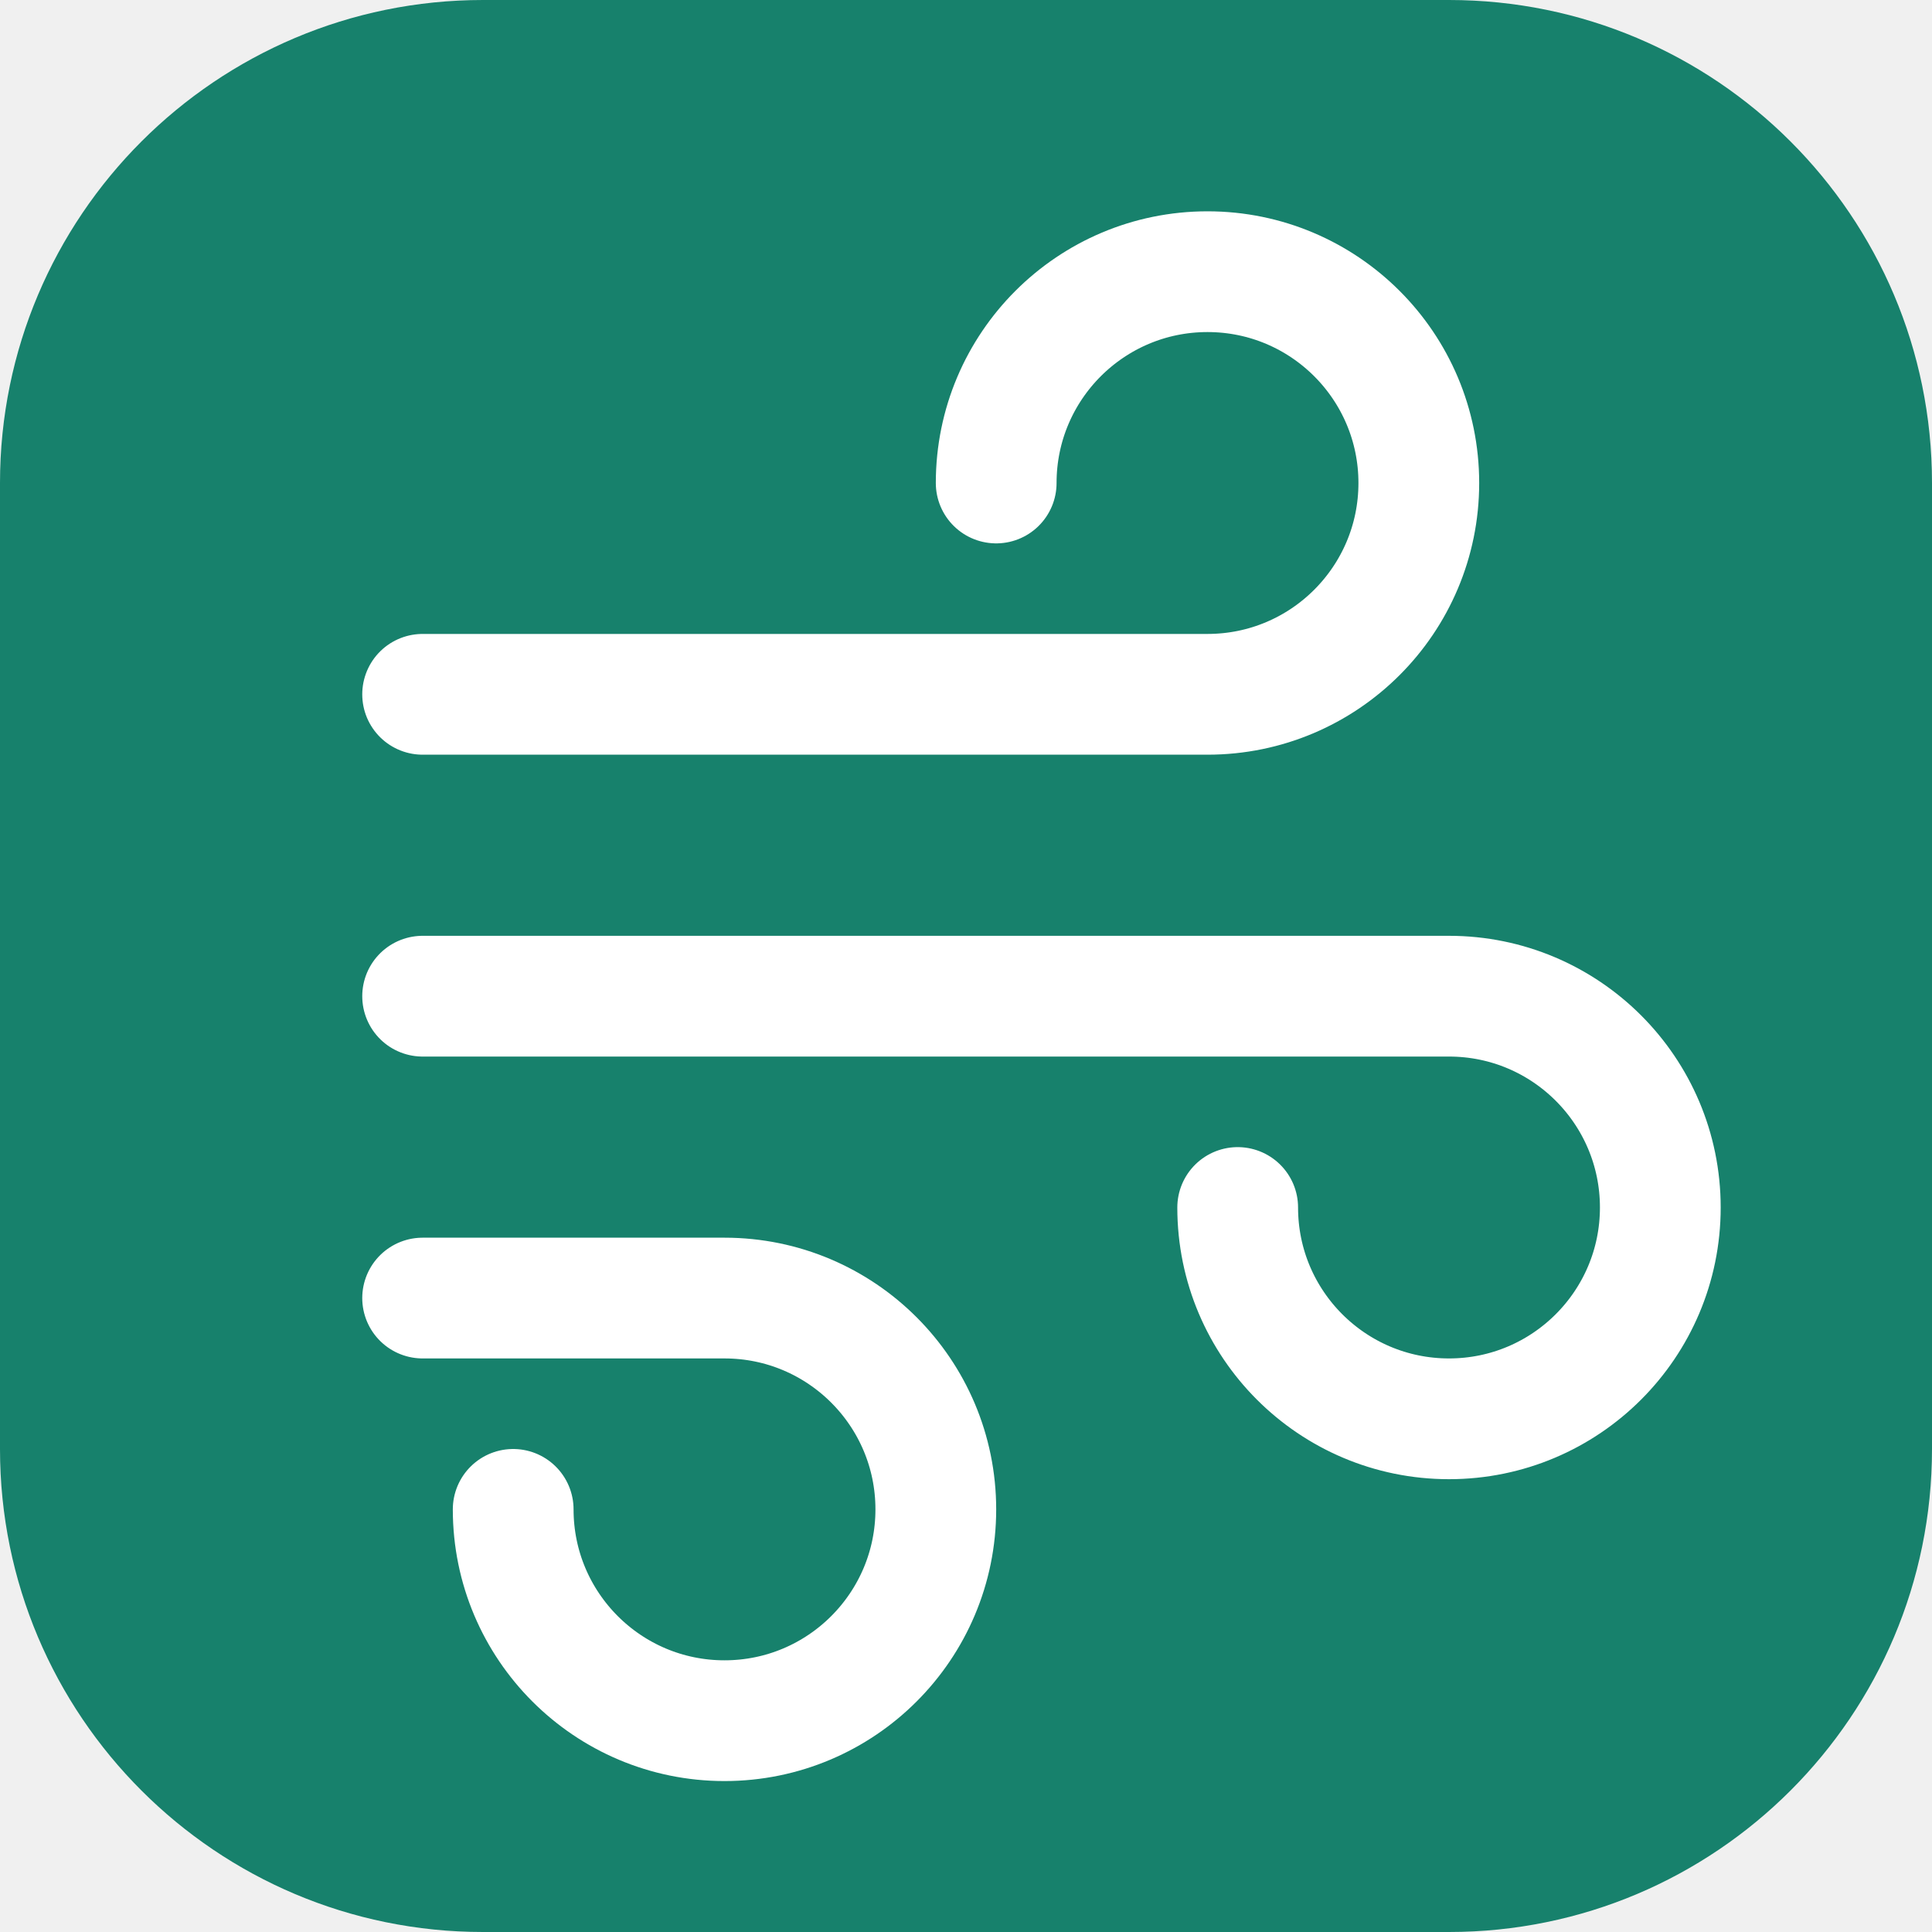
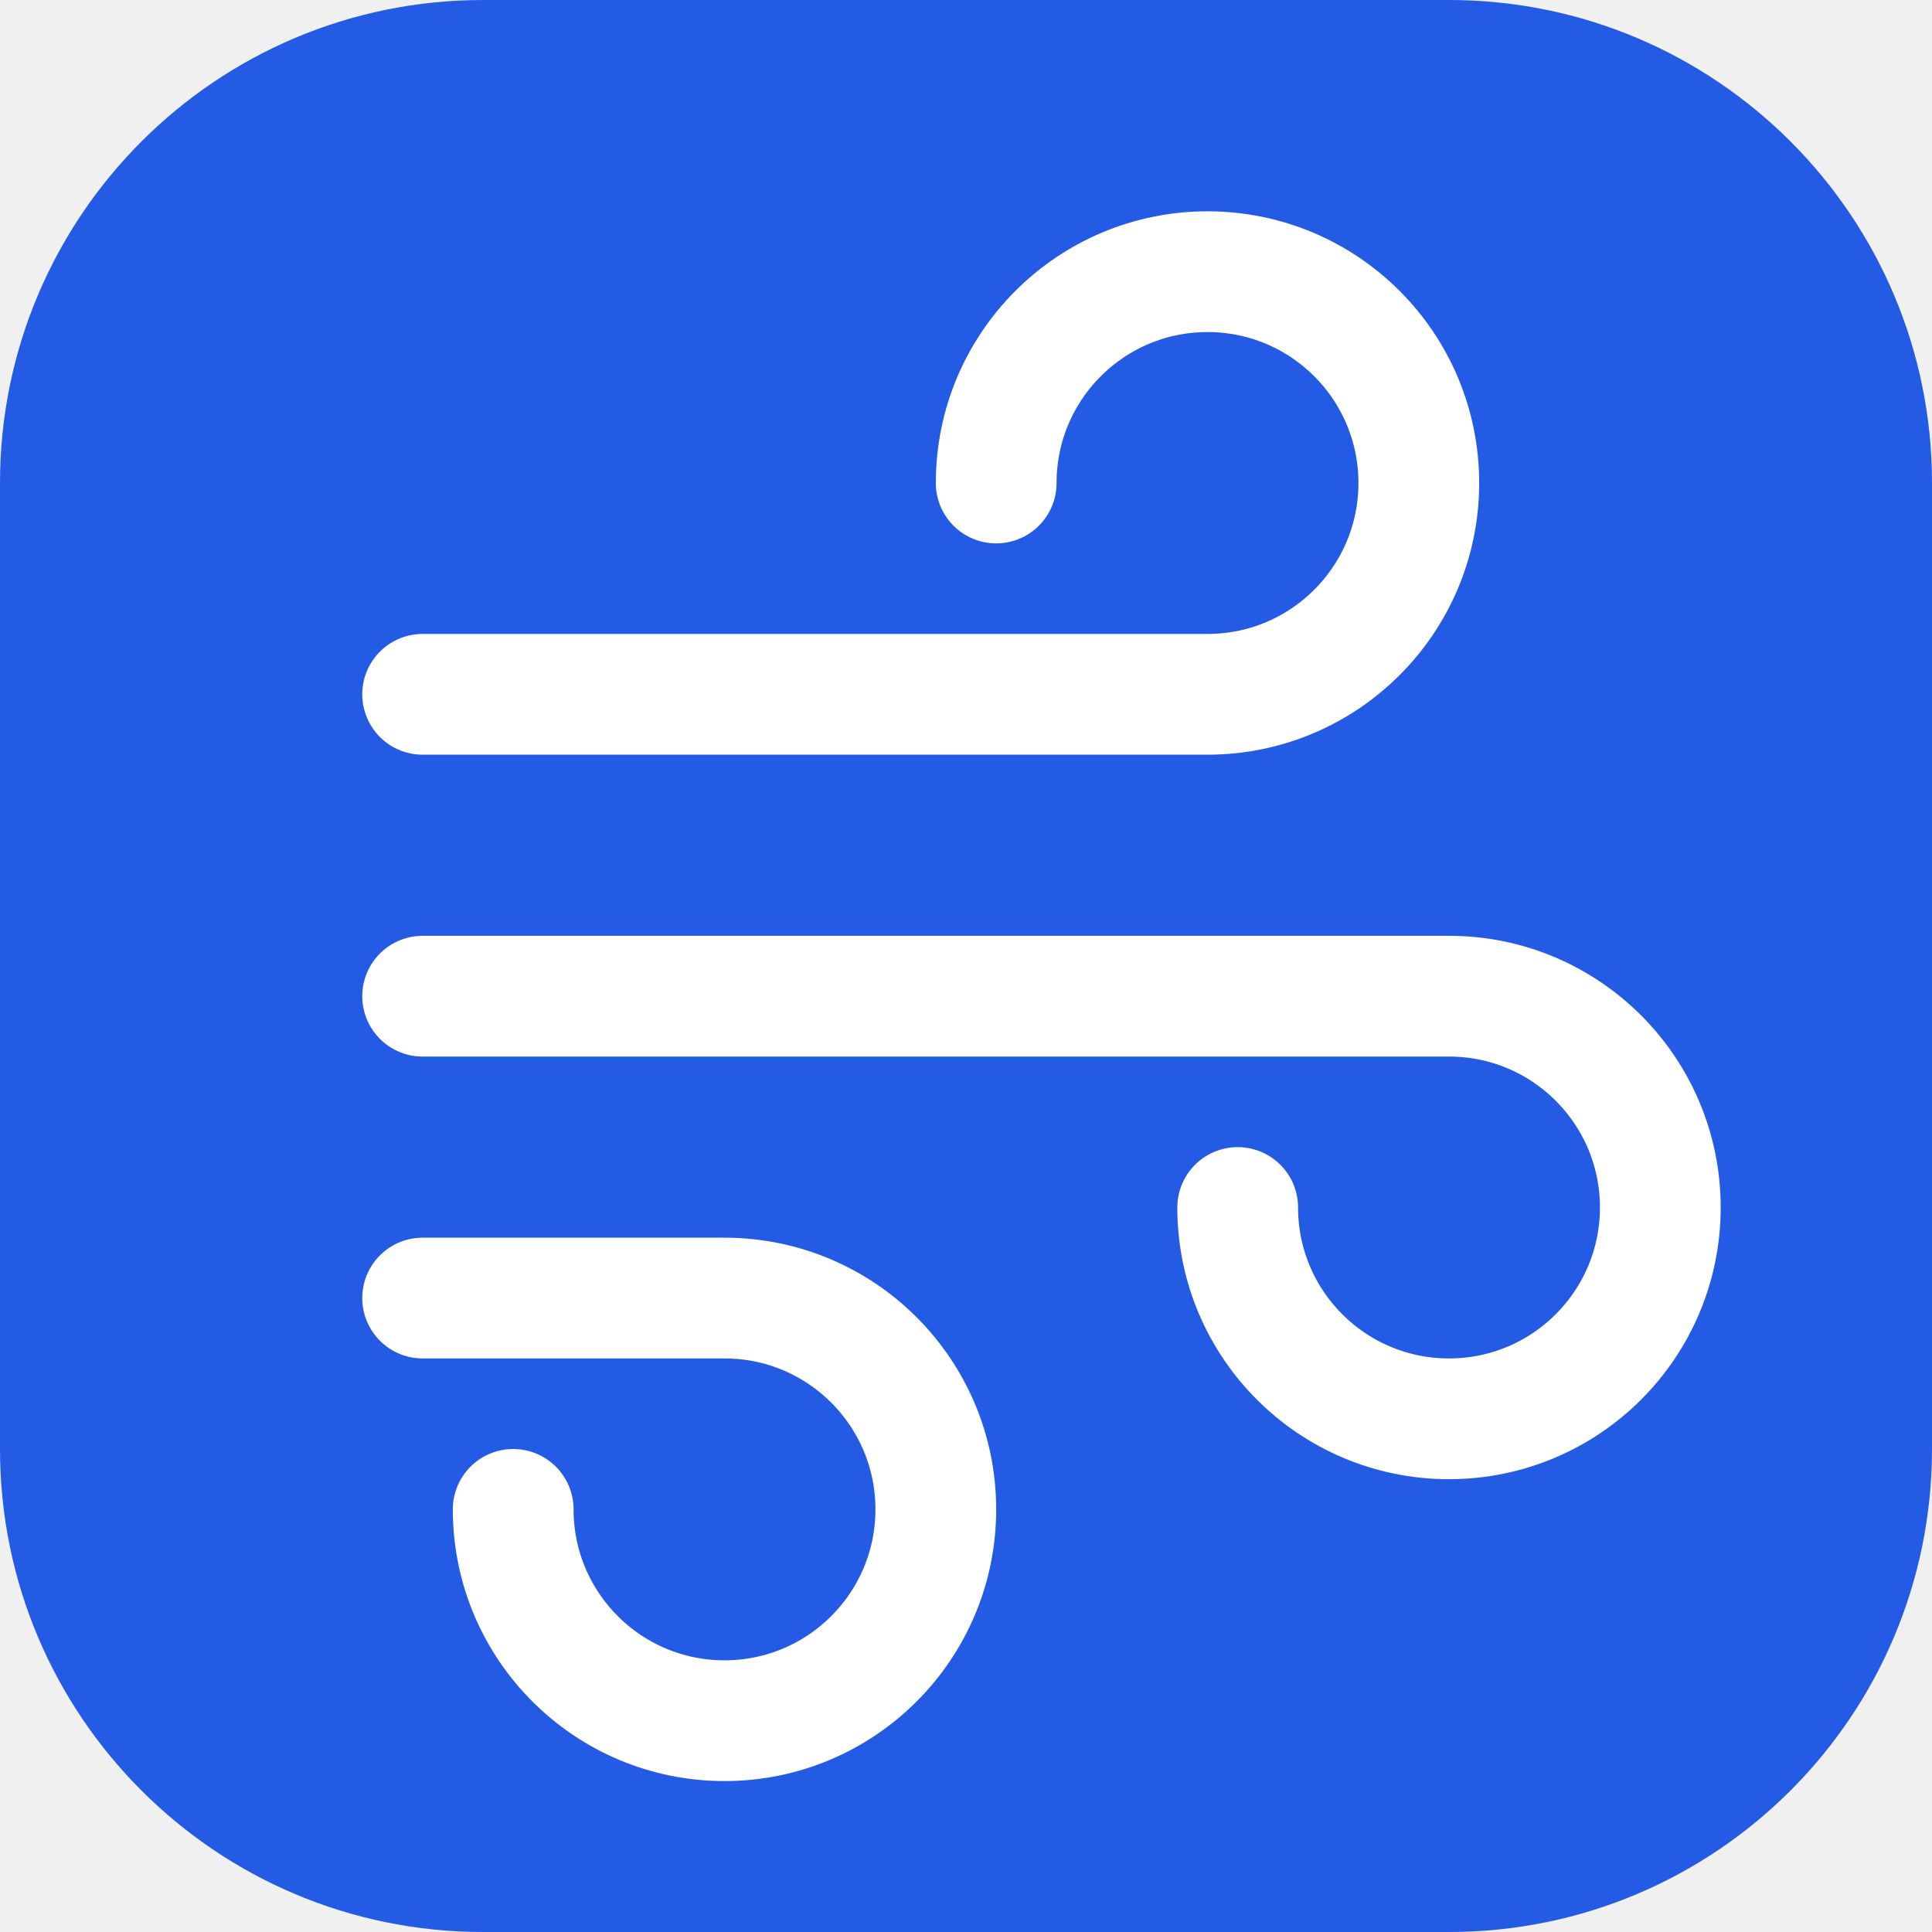
<svg xmlns="http://www.w3.org/2000/svg" viewBox="0 0 64 64">
-   <rect width="64" height="64" rx="16" fill="#17816c" />
+   <rect width="64" height="64" rx="16" fill="#245be5" />
  <g fill="none" stroke="#fff" stroke-width="4" stroke-linecap="round">
    <path d="M14 23h26a7 7 0 1 0-7-7M14 33h34a7 7 0 1 1-7 7M14 43h10a7 7 0 1 1-7 7" />
  </g>
</svg>
